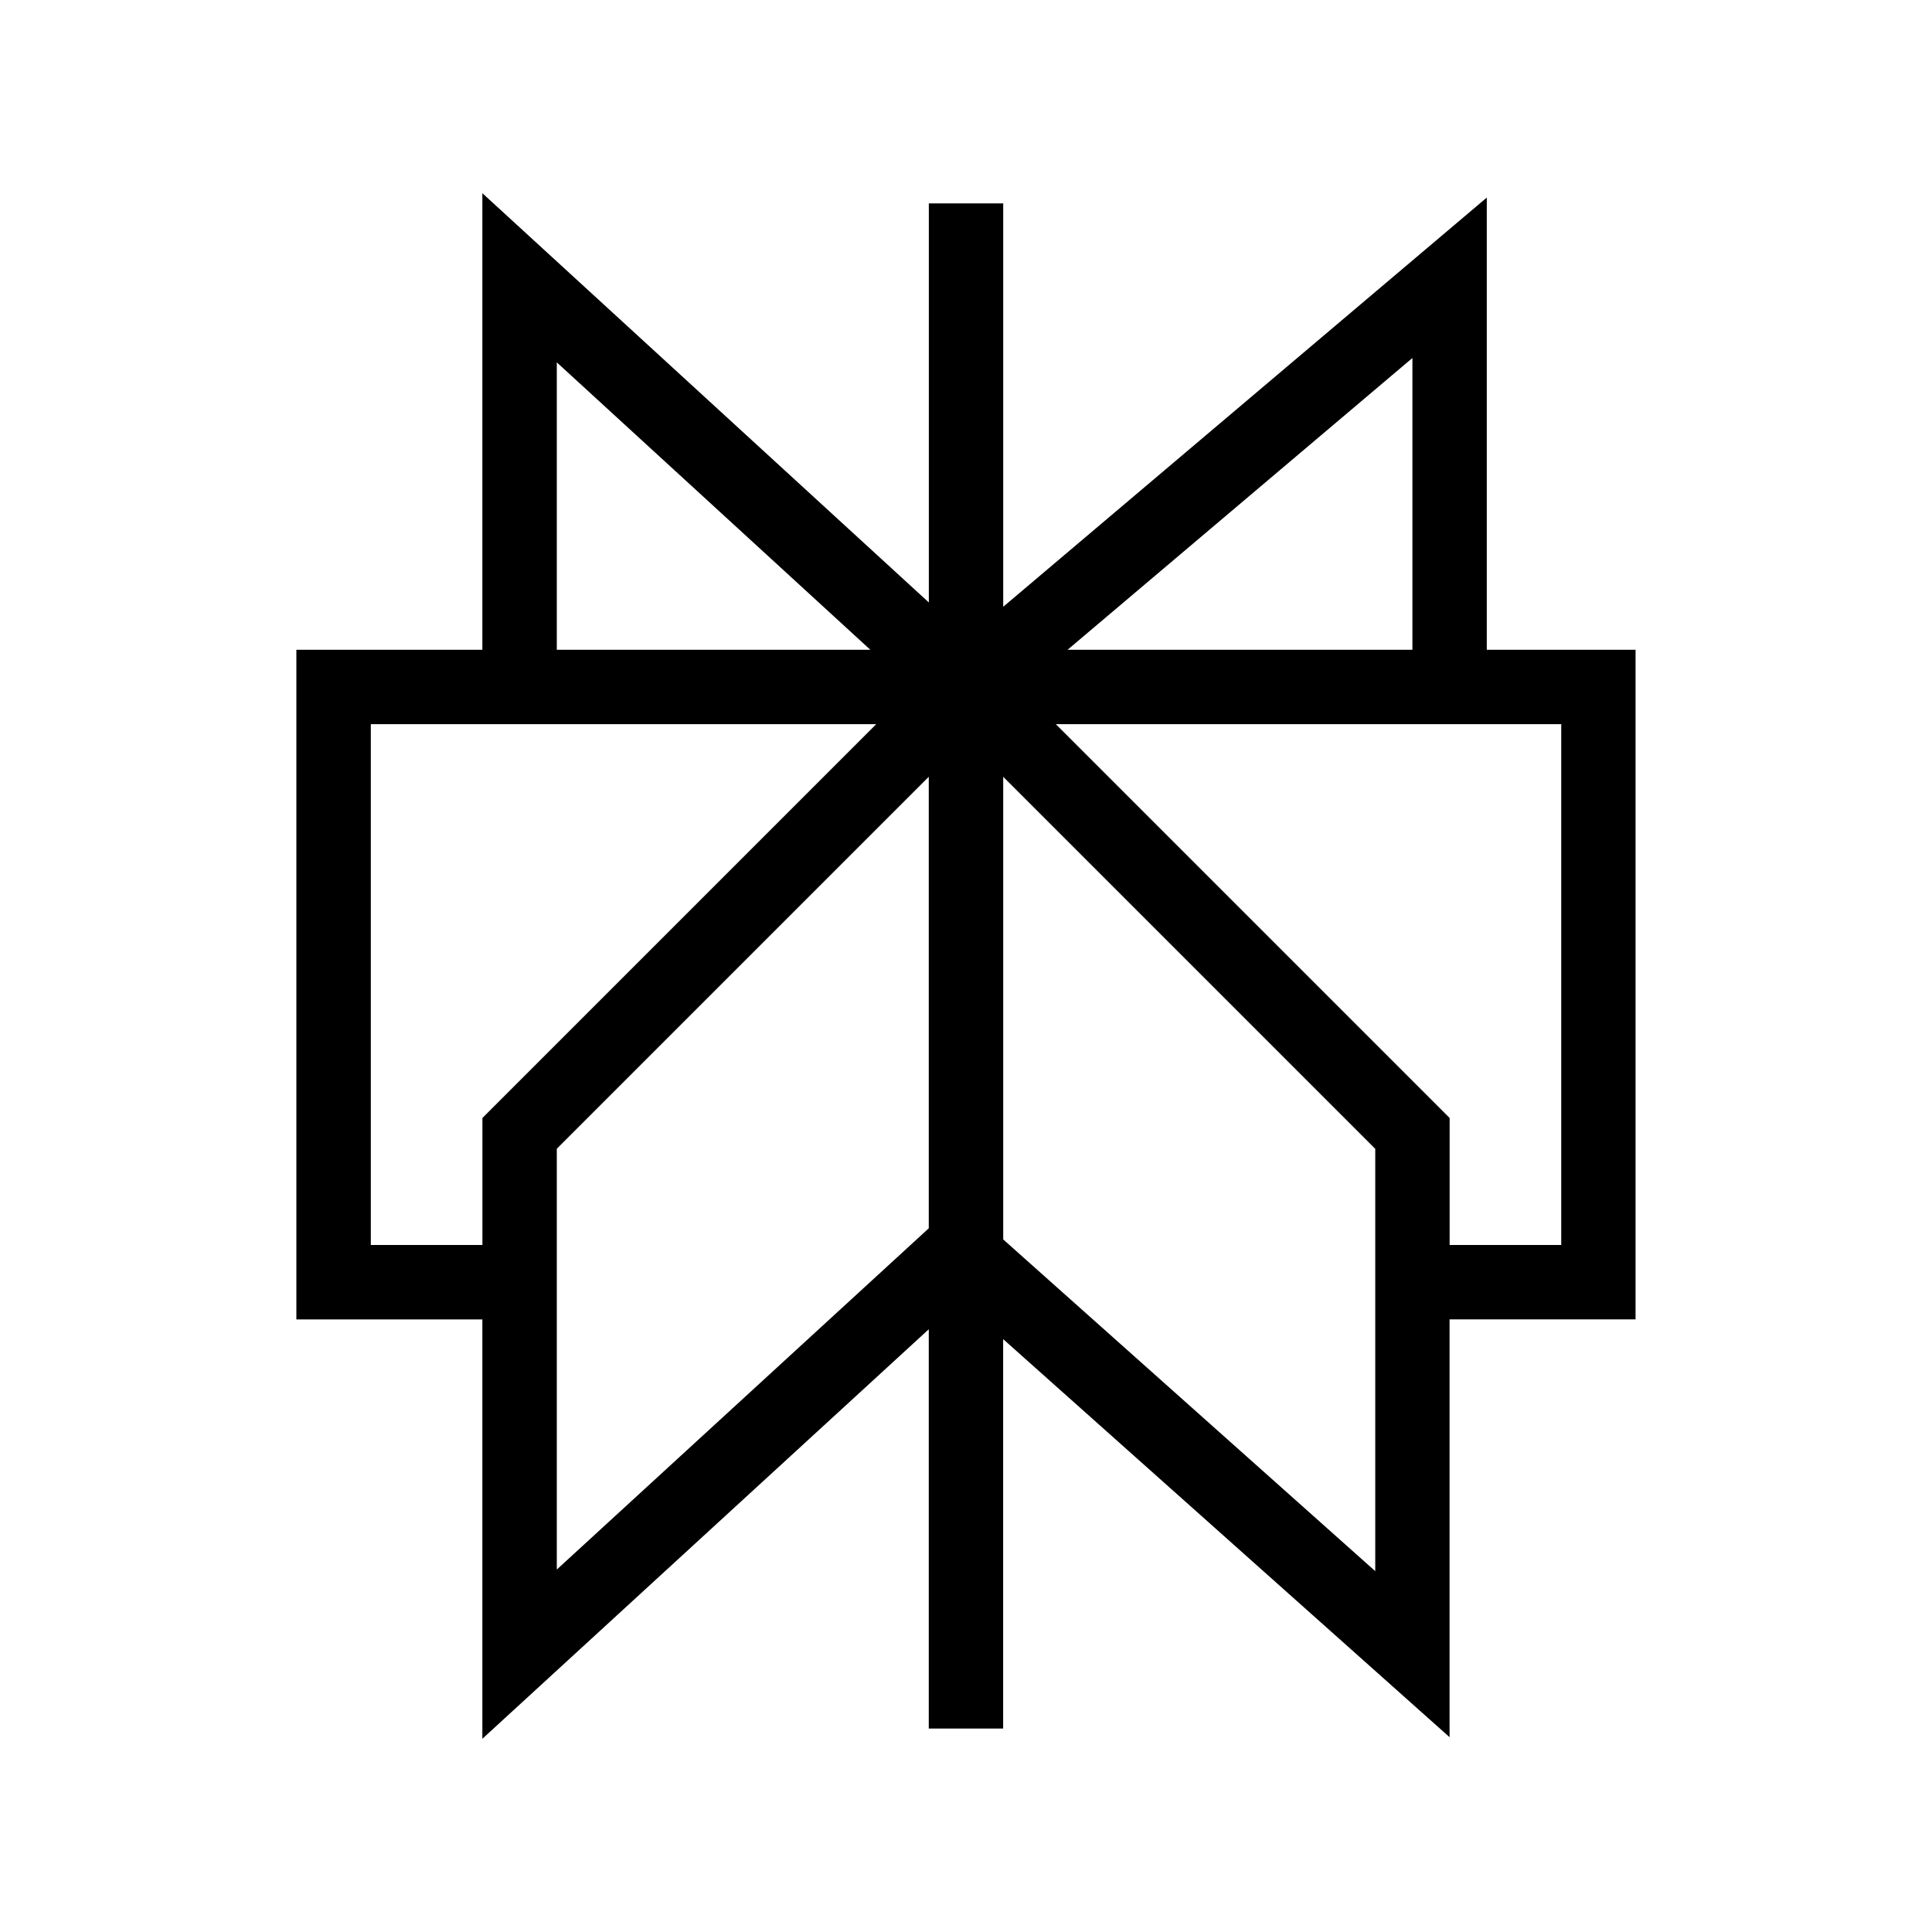
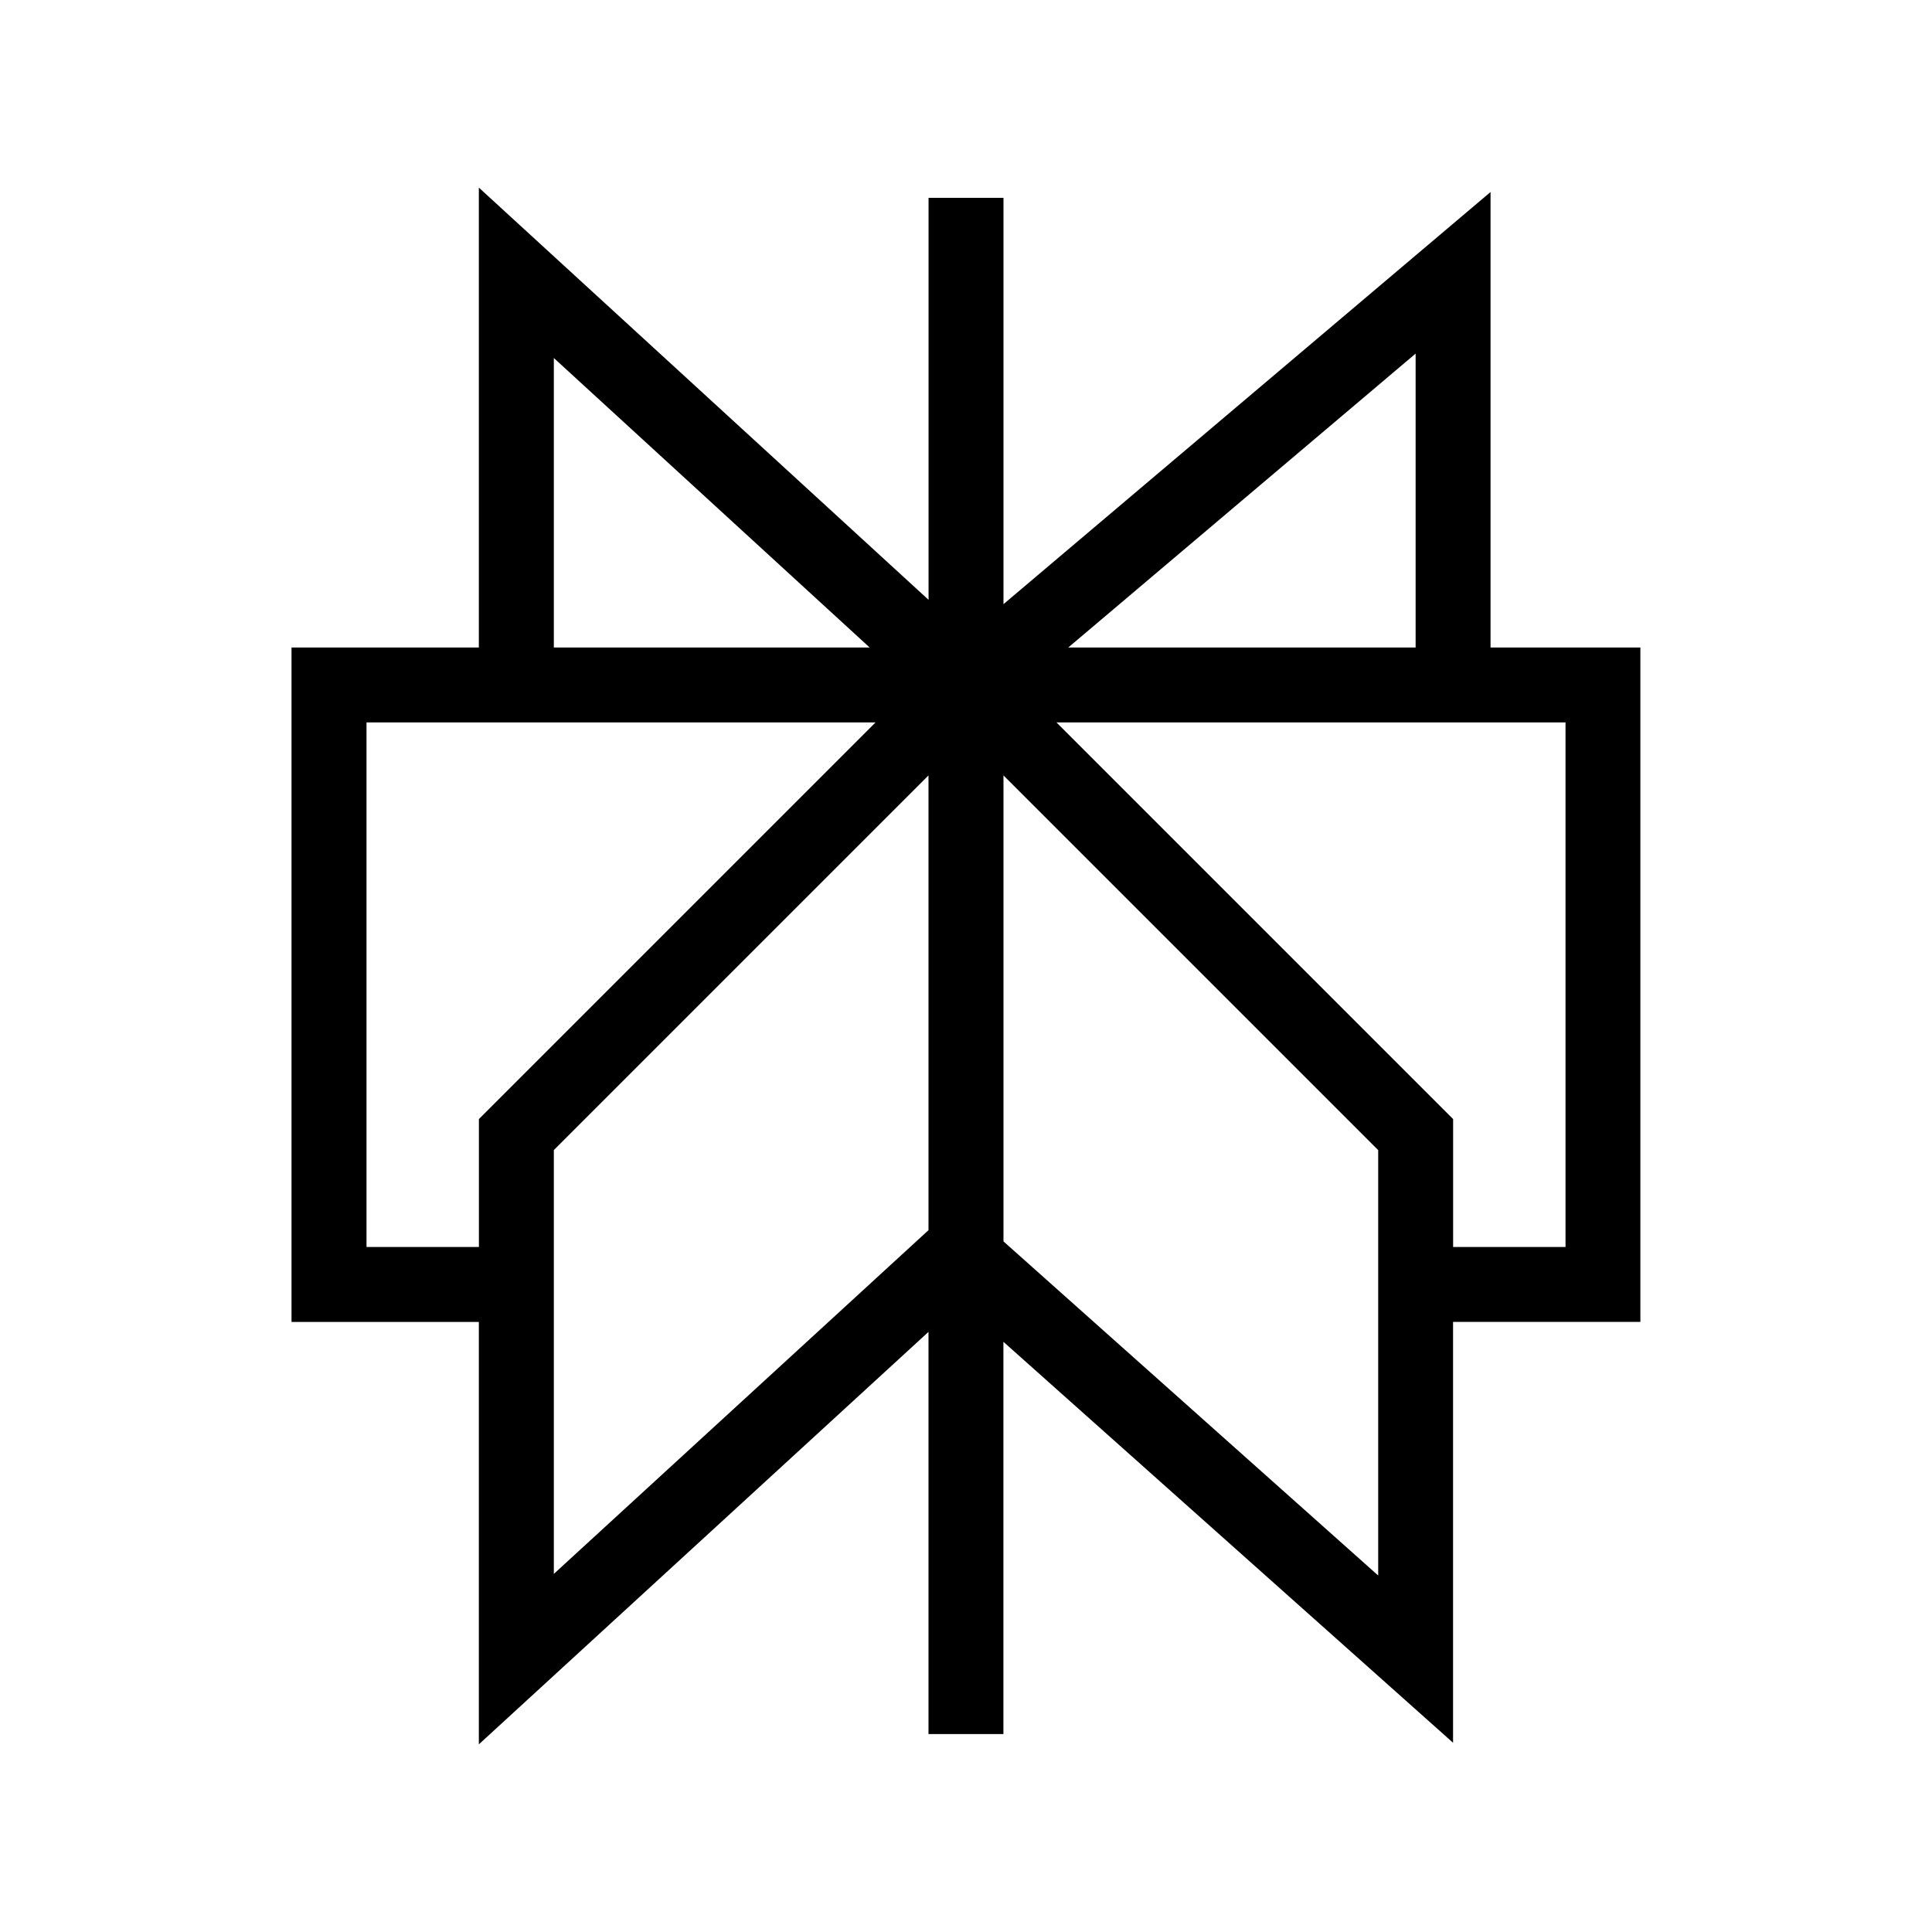
- <svg xmlns="http://www.w3.org/2000/svg" fill="currentColor" fill-rule="evenodd" height="1em" style="flex:none;line-height:1" viewBox="0 0 100 100" width="1em">
+ <svg xmlns="http://www.w3.org/2000/svg" fill="currentColor" fill-rule="evenodd" style="flex:none;line-height:1" viewBox="0.359 0.359 99.283 99.283">
  <g transform="translate(10 10) scale(3.3333)">
    <path d="M22.398 7.09h-2.311V.068l-7.509 6.354V.158h-1.155v6.197L4.49 0v7.09H1.602v10.398h2.888V24l6.932-6.359v6.2h1.155v-6.047l6.932 6.181v-6.488h2.888V7.09zm-3.466-4.531v4.531h-5.355l5.355-4.531zm-13.286.068 4.869 4.463H5.646V2.626zM2.758 16.332V8.245h7.848l-6.115 6.115v1.972H2.758zm2.888 5.04v-3.885h0v-2.649l5.776-5.776v7.011l-5.776 5.299zm12.709.025-5.777-5.151V9.062l5.777 5.777v6.559zm2.888-5.065h-1.733v-1.972L13.395 8.245h7.848v8.087z" />
  </g>
</svg>
